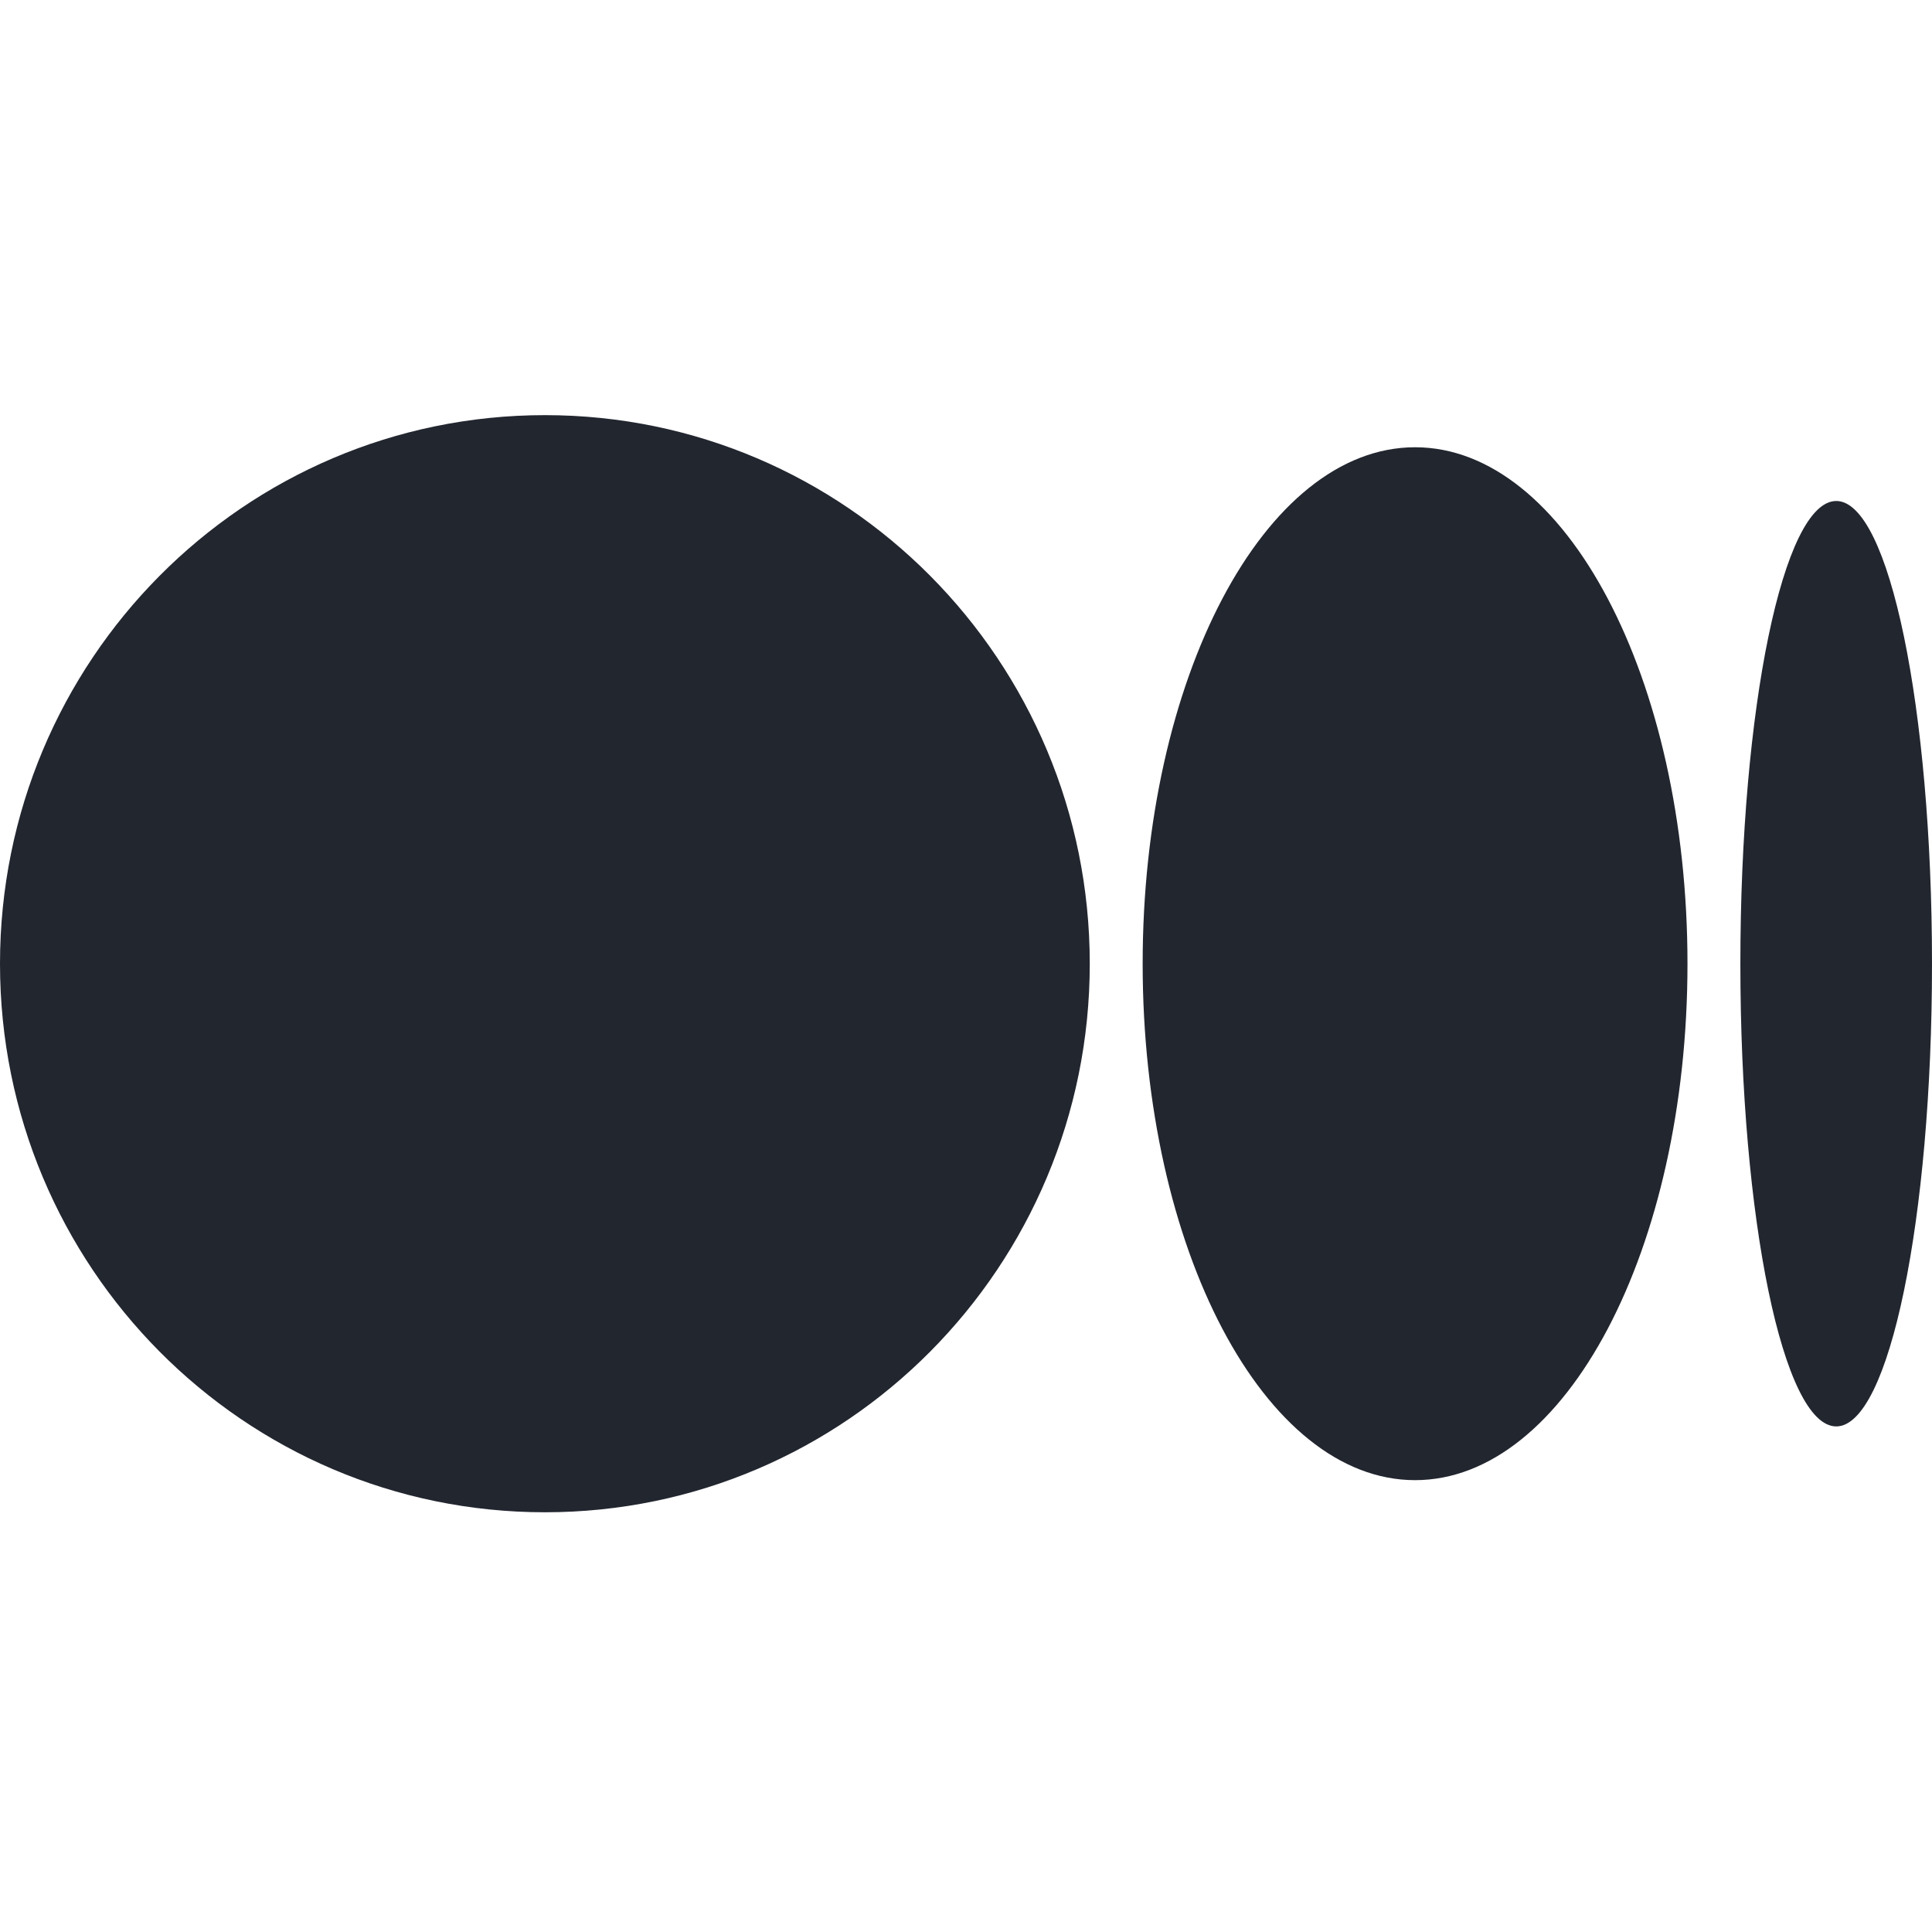
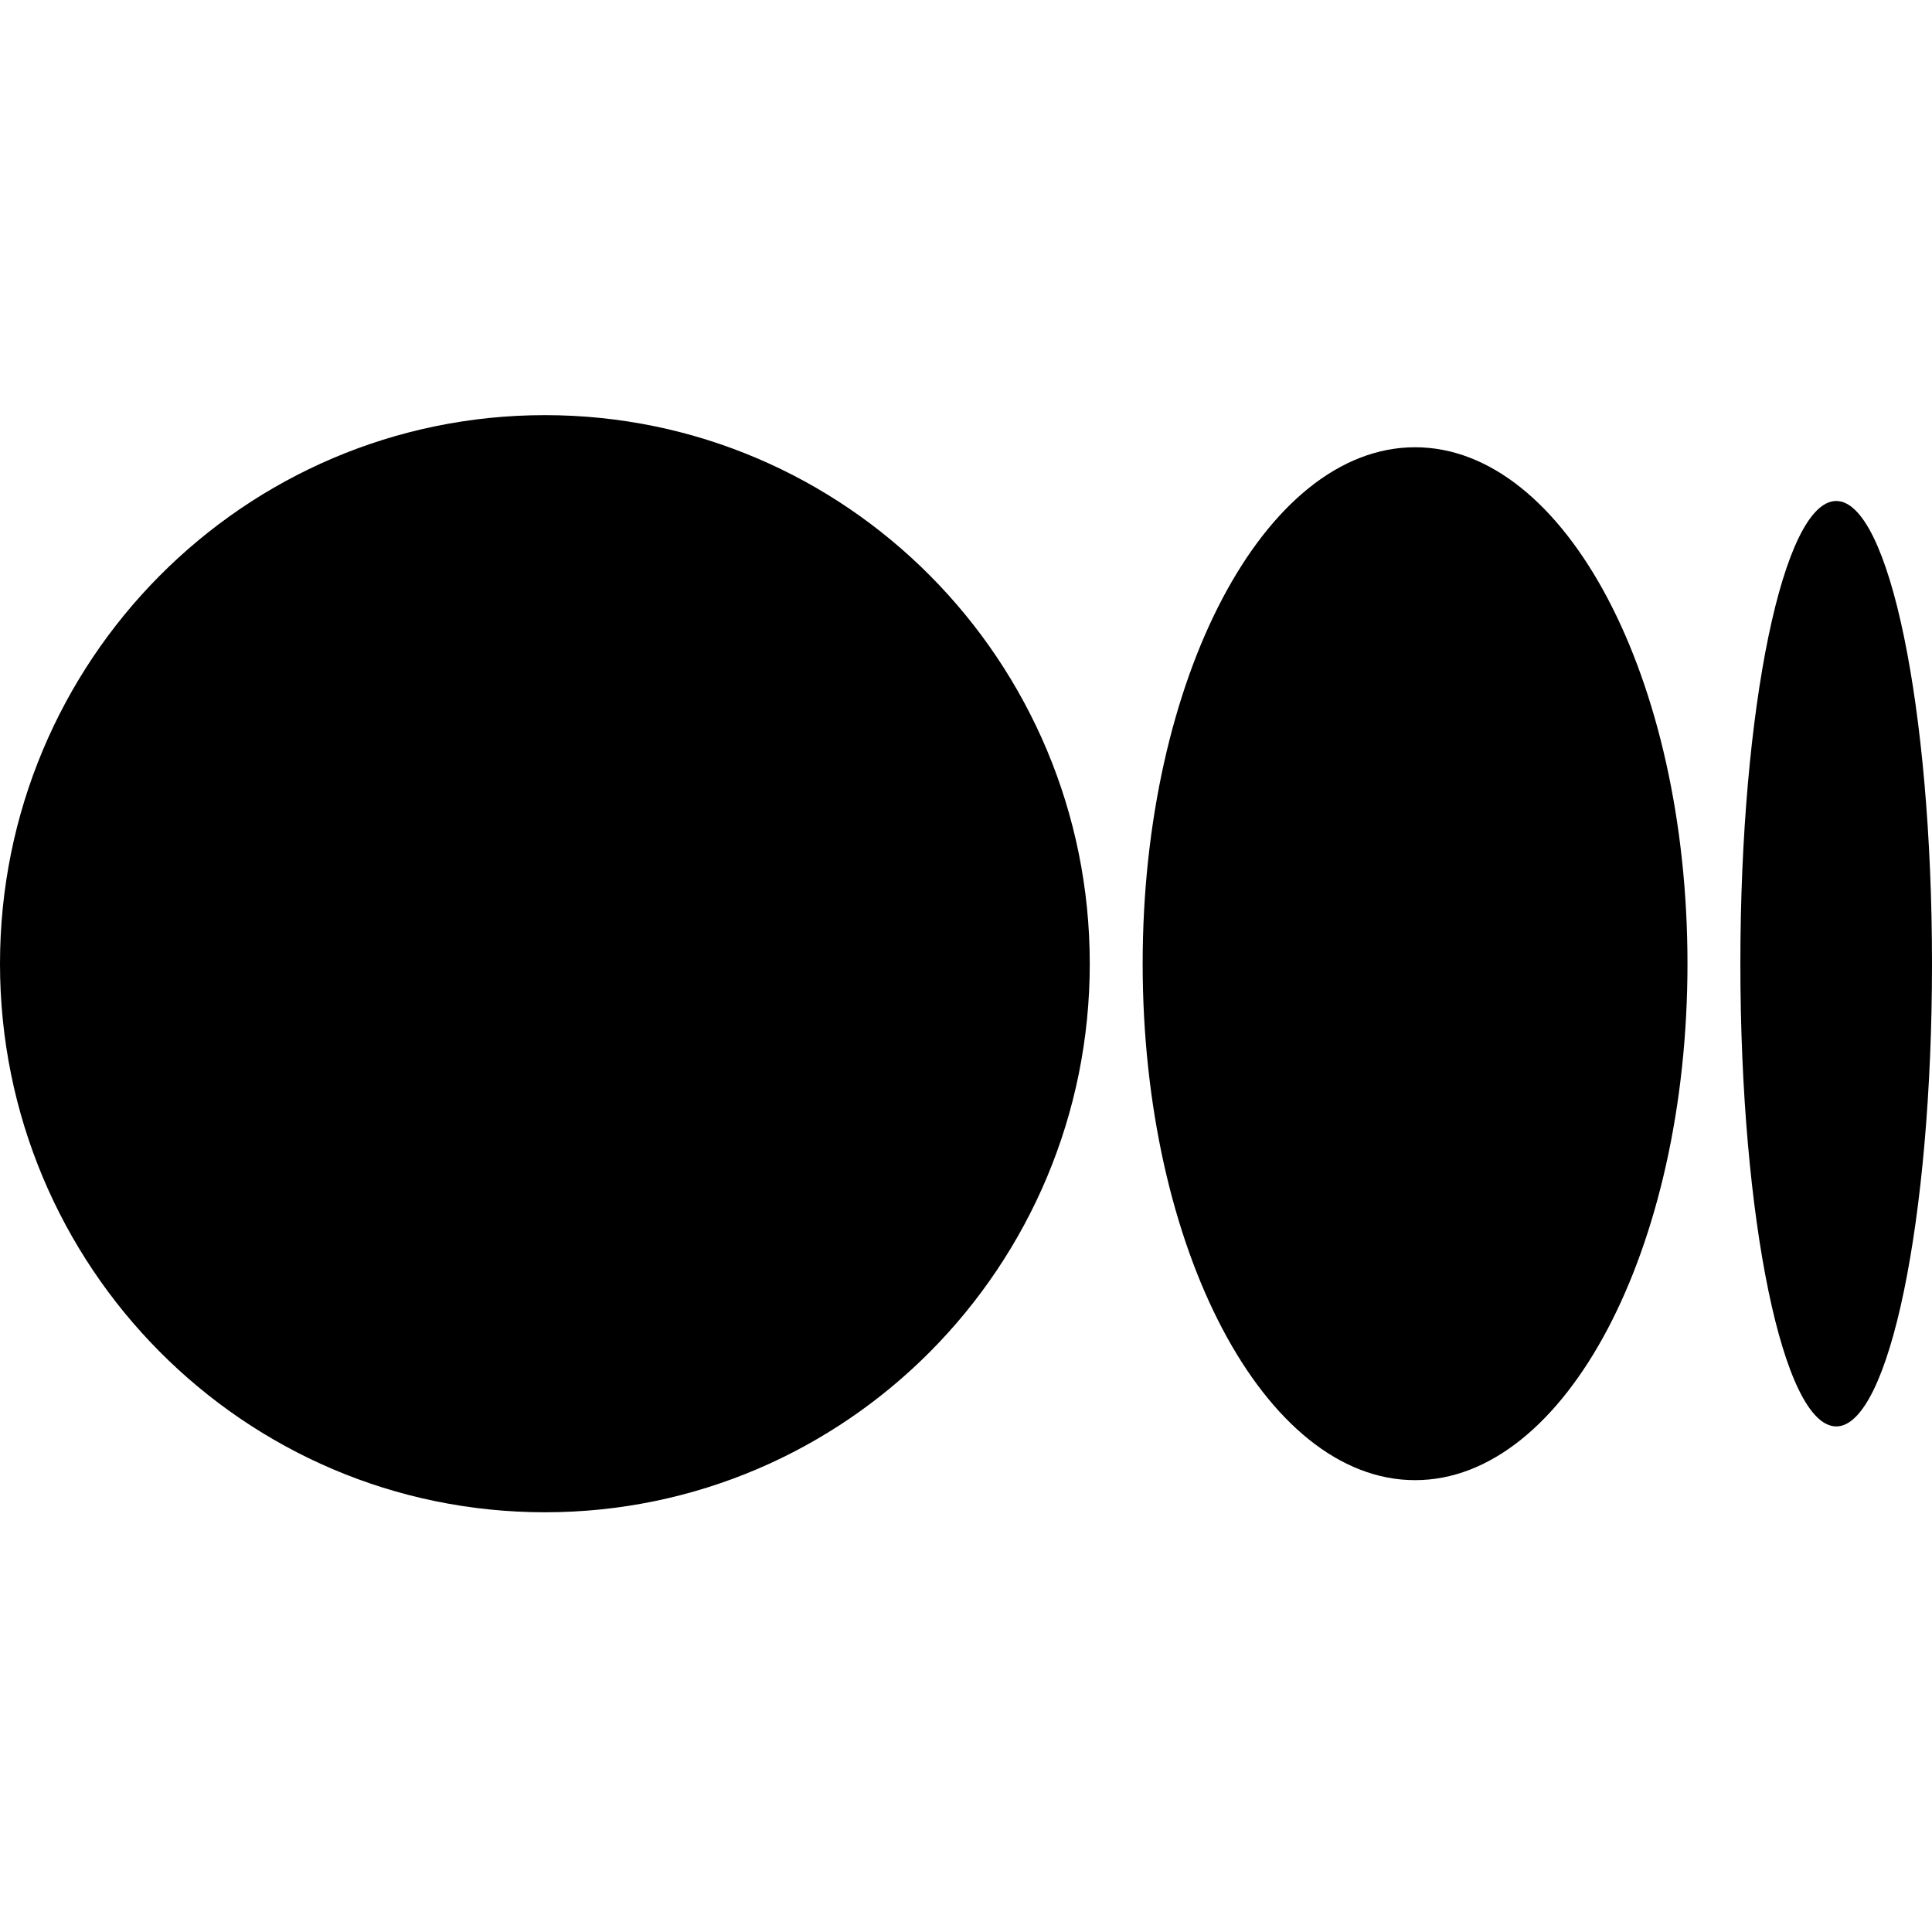
<svg xmlns="http://www.w3.org/2000/svg" width="16" height="16" viewBox="0 0 16 16" fill="none">
-   <path d="M4.513 3.438C7.005 3.438 9.025 5.472 9.025 7.981C9.025 10.49 7.005 12.524 4.513 12.524C2.02 12.524 0 10.49 0 7.981C0 5.472 2.02 3.438 4.513 3.438ZM11.719 3.704C12.965 3.704 13.975 5.619 13.975 7.981H13.975C13.975 10.343 12.965 12.258 11.719 12.258C10.473 12.258 9.463 10.343 9.463 7.981C9.463 5.619 10.473 3.704 11.719 3.704ZM15.207 4.149C15.645 4.149 16 5.865 16 7.981C16 10.097 15.645 11.813 15.207 11.813C14.768 11.813 14.413 10.097 14.413 7.981C14.413 5.865 14.768 4.149 15.207 4.149Z" fill="#22262F" />
+   <path d="M4.513 3.438C7.005 3.438 9.025 5.472 9.025 7.981C9.025 10.49 7.005 12.524 4.513 12.524C2.02 12.524 0 10.49 0 7.981C0 5.472 2.02 3.438 4.513 3.438ZM11.719 3.704C12.965 3.704 13.975 5.619 13.975 7.981H13.975C13.975 10.343 12.965 12.258 11.719 12.258C10.473 12.258 9.463 10.343 9.463 7.981C9.463 5.619 10.473 3.704 11.719 3.704ZM15.207 4.149C15.645 4.149 16 5.865 16 7.981C16 10.097 15.645 11.813 15.207 11.813C14.768 11.813 14.413 10.097 14.413 7.981C14.413 5.865 14.768 4.149 15.207 4.149Z" fill="currentColor" />
</svg>
